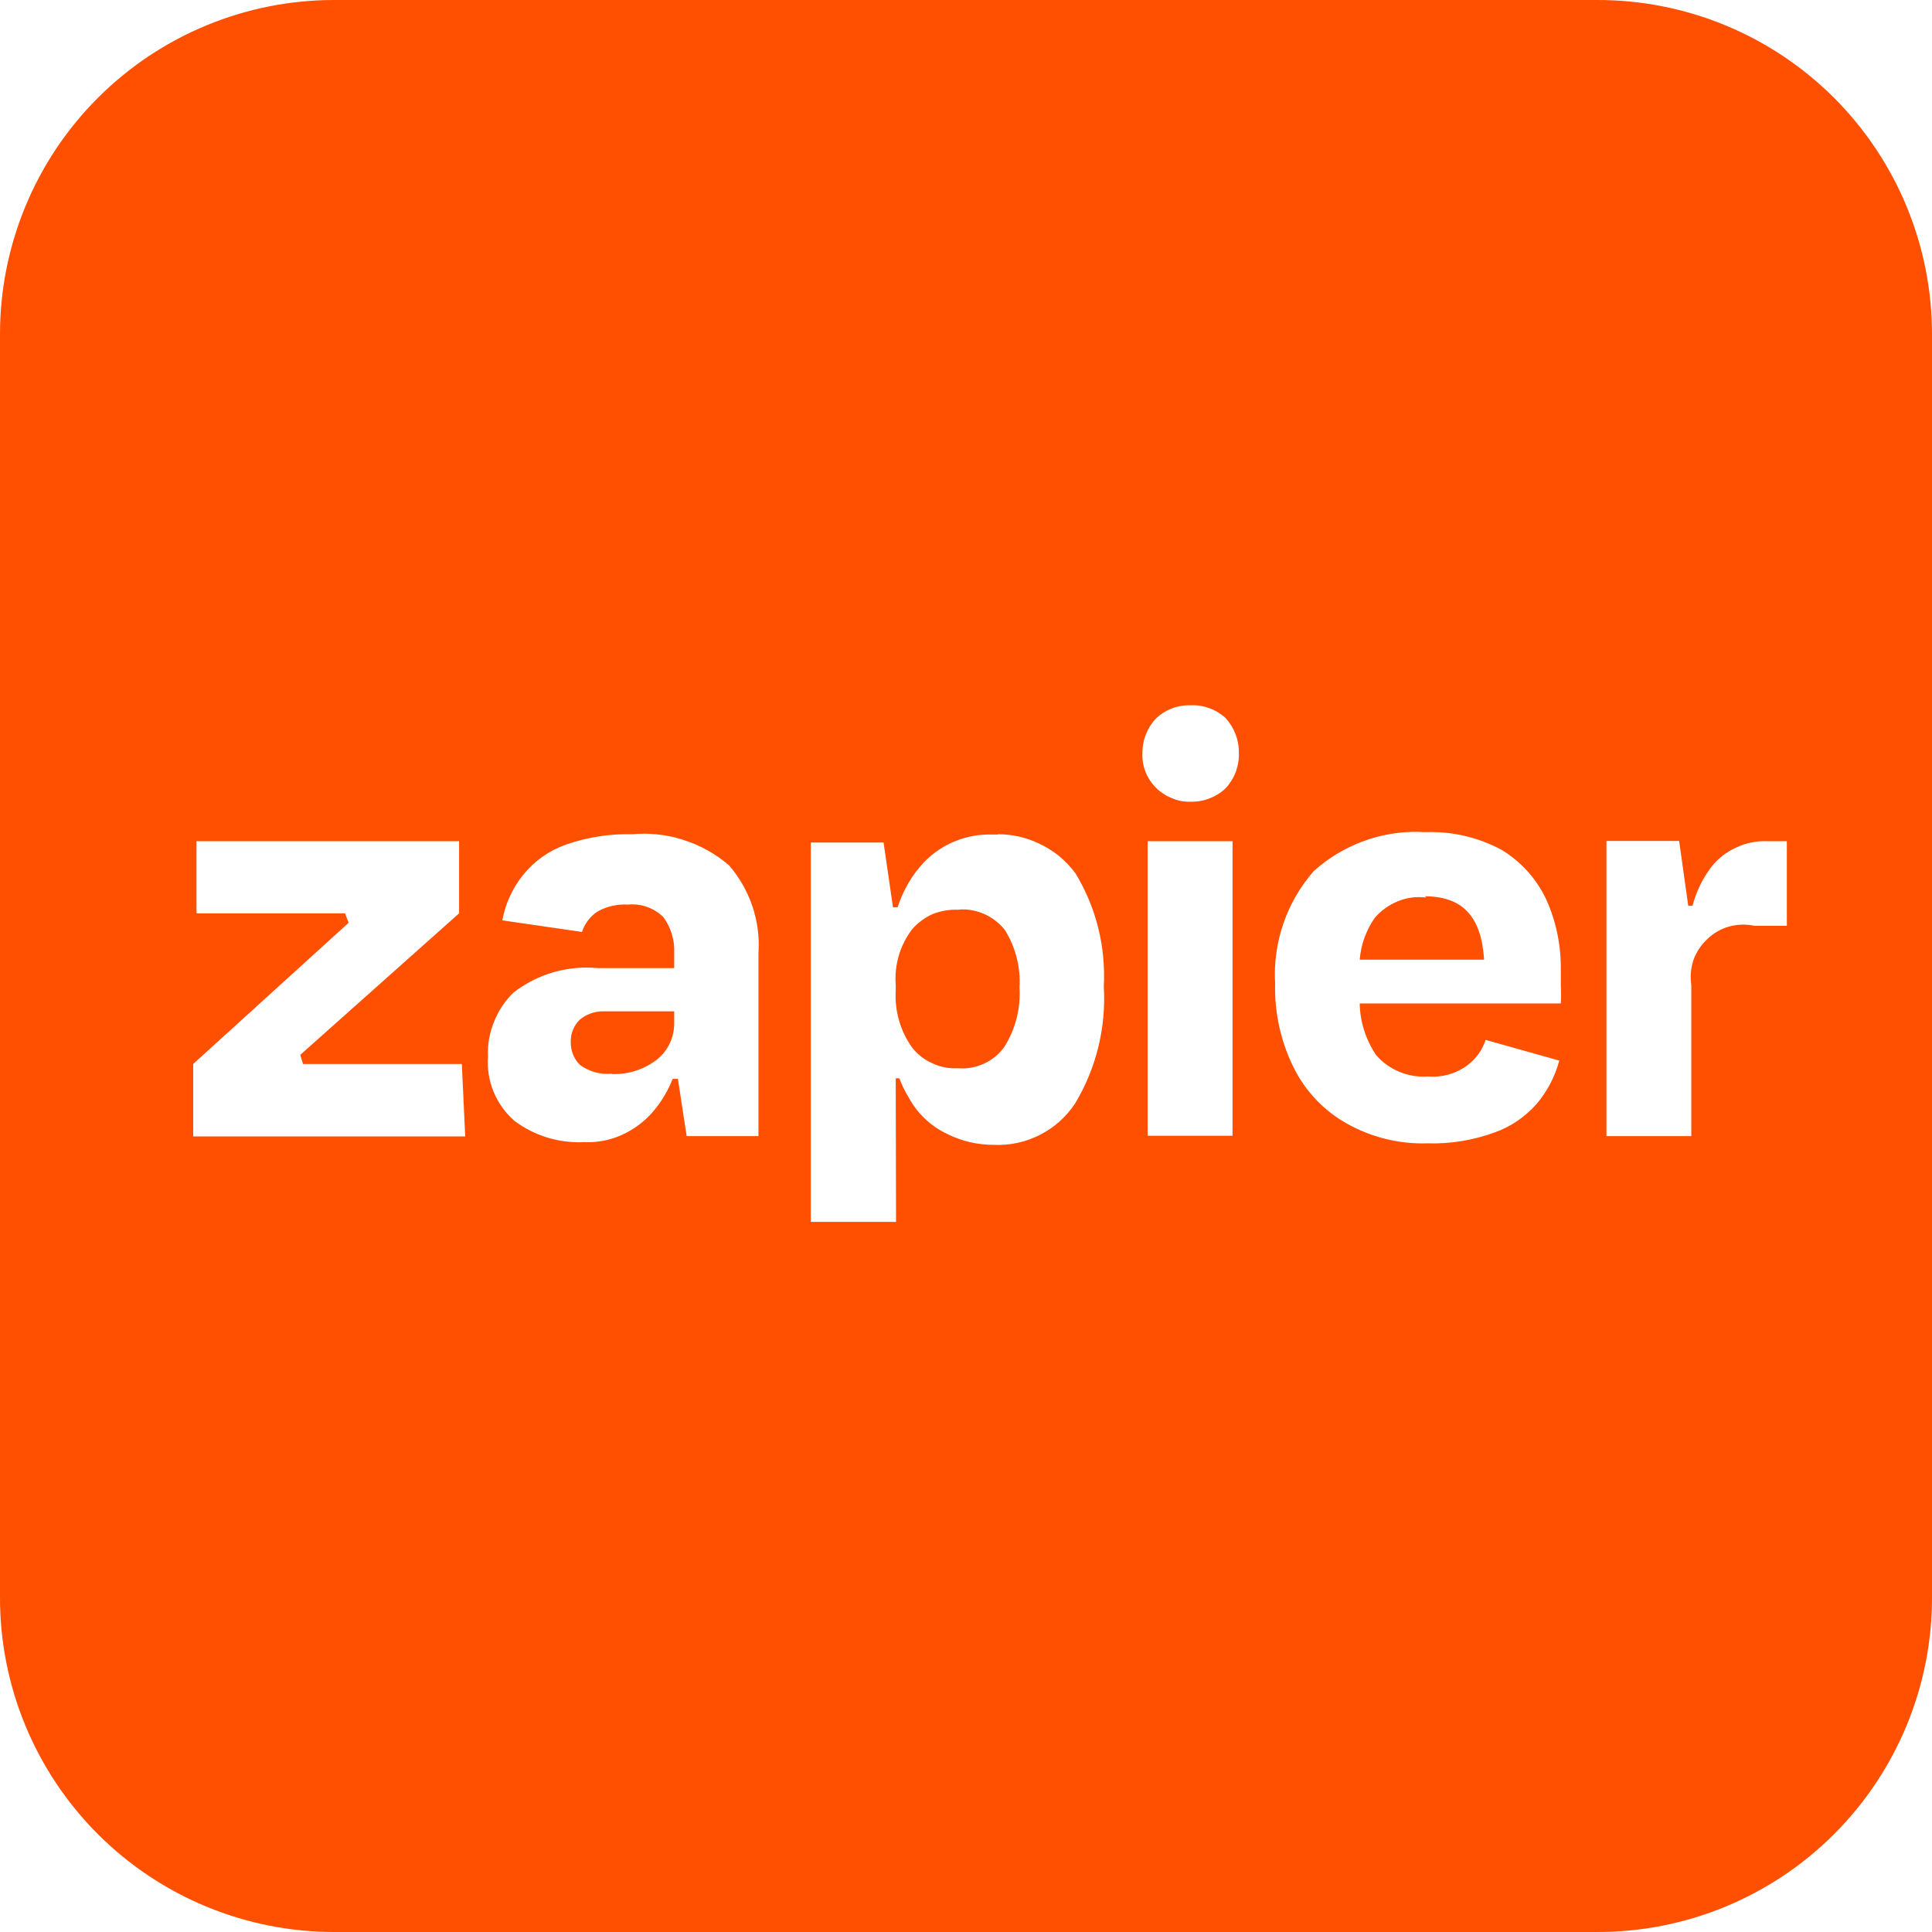
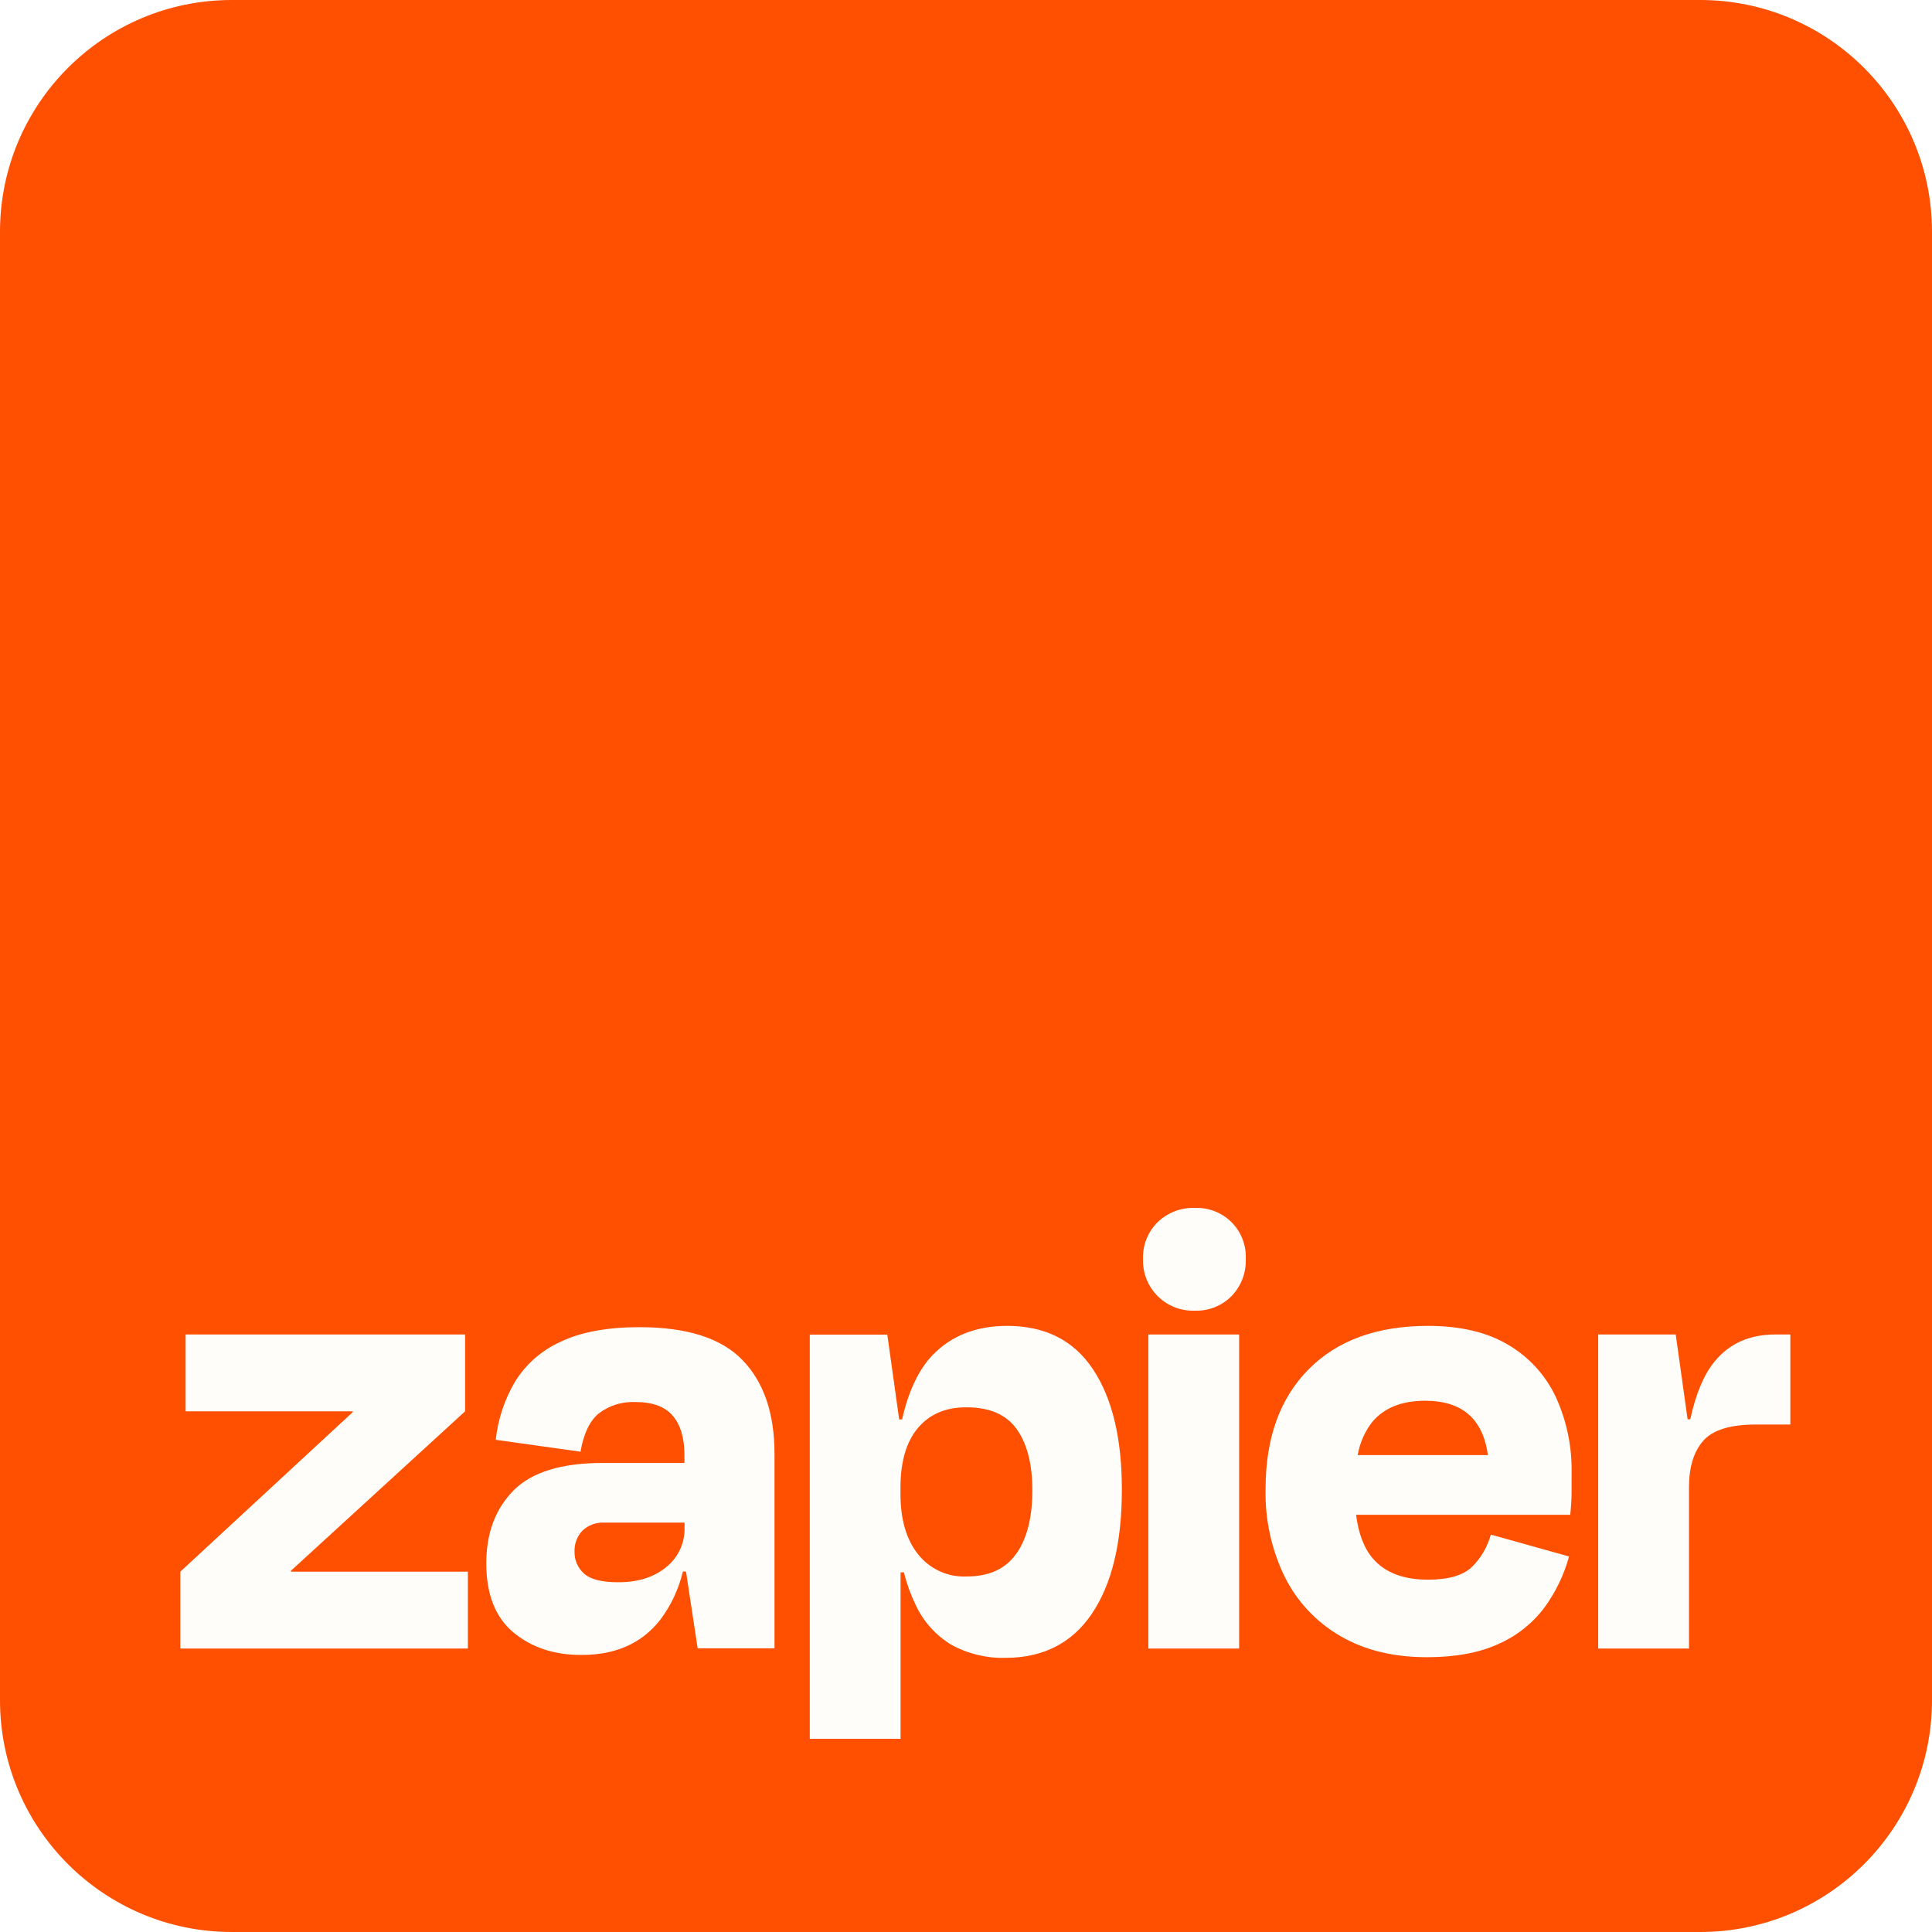
- <svg xmlns="http://www.w3.org/2000/svg" fill="#FF4F00" role="img" viewBox="0 0 24 24">
-   <path d="M4.157 0A4.151 4.151 0 0 0 0 4.161v15.678A4.151 4.151 0 0 0 4.157 24h15.682A4.152 4.152 0 0 0 24 19.839V4.161A4.152 4.152 0 0 0 19.839 0H4.157Zm10.61 8.761h.03a.577.577 0 0 1 .23.038.585.585 0 0 1 .201.124.63.63 0 0 1 .162.431.612.612 0 0 1-.162.435.58.58 0 0 1-.201.128.58.58 0 0 1-.23.042.529.529 0 0 1-.235-.042.585.585 0 0 1-.332-.328.559.559 0 0 1-.038-.235.613.613 0 0 1 .17-.431.59.59 0 0 1 .405-.162Zm2.853 1.572c.03.004.061.004.095.004.325-.011.646.064.937.219.238.144.431.355.552.609.128.279.189.582.185.888v.193a2 2 0 0 1 0 .219h-2.498c.003.227.075.45.204.642a.78.78 0 0 0 .646.265.714.714 0 0 0 .484-.136.642.642 0 0 0 .23-.318l.915.257a1.398 1.398 0 0 1-.28.537c-.14.159-.321.284-.521.355a2.234 2.234 0 0 1-.836.136 1.923 1.923 0 0 1-1.001-.245 1.618 1.618 0 0 1-.665-.703 2.221 2.221 0 0 1-.227-1.036 1.95 1.95 0 0 1 .48-1.398 1.9 1.9 0 0 1 1.3-.488Zm-9.607.023c.162.004.325.026.48.079.207.065.4.174.563.314.26.302.393.692.366 1.088v2.276H8.53l-.109-.711h-.065c-.064.163-.155.31-.272.439a1.122 1.122 0 0 1-.374.264 1.023 1.023 0 0 1-.453.083 1.334 1.334 0 0 1-.866-.264.965.965 0 0 1-.329-.801.993.993 0 0 1 .076-.431 1.02 1.02 0 0 1 .242-.363 1.478 1.478 0 0 1 1.043-.303h.952v-.181a.696.696 0 0 0-.136-.454.553.553 0 0 0-.438-.154.695.695 0 0 0-.378.086.48.48 0 0 0-.193.254l-.99-.144a1.26 1.26 0 0 1 .257-.563c.14-.174.321-.302.533-.378.261-.091.54-.136.82-.129.053-.003.106-.007.163-.007Zm4.384.007c.174 0 .347.038.506.114.182.083.34.211.458.374.257.423.377.911.351 1.406a2.53 2.53 0 0 1-.355 1.448 1.148 1.148 0 0 1-1.009.517c-.204 0-.401-.045-.582-.136a1.052 1.052 0 0 1-.48-.457 1.298 1.298 0 0 1-.114-.234h-.045l.004 1.784h-1.059v-4.713h.904l.117.805h.057c.068-.208.177-.401.328-.56a1.129 1.129 0 0 1 .843-.344h.076v-.004Zm7.559.084h.903l.113.805h.053a1.37 1.37 0 0 1 .235-.484.813.813 0 0 1 .313-.242.82.82 0 0 1 .39-.076h.234v1.051h-.401a.662.662 0 0 0-.313.008.623.623 0 0 0-.272.155.663.663 0 0 0-.174.26.683.683 0 0 0-.027.314v1.875h-1.054v-3.666Zm-17.515.003h3.262v.896L3.73 13.104l.034.113h1.973l.042.9H2.4v-.9l1.931-1.754-.045-.117H2.441v-.896Zm11.815 0h1.055v3.659h-1.055V10.45Zm3.443.684.019.016a.69.69 0 0 0-.351.045.756.756 0 0 0-.287.204c-.11.155-.174.336-.189.522h1.545c-.034-.526-.257-.787-.74-.787h.003Zm-5.718.163c-.026 0-.057 0-.083.004a.78.78 0 0 0-.31.053.746.746 0 0 0-.257.189 1.016 1.016 0 0 0-.204.695v.064c-.015.257.057.507.204.711a.634.634 0 0 0 .253.196.638.638 0 0 0 .314.061.644.644 0 0 0 .578-.265c.14-.223.204-.48.189-.74a1.216 1.216 0 0 0-.181-.711.677.677 0 0 0-.503-.257Zm-4.509 1.266a.464.464 0 0 0-.268.102.373.373 0 0 0-.114.276c0 .053.008.106.027.155a.375.375 0 0 0 .087.132.576.576 0 0 0 .397.11v.004a.863.863 0 0 0 .563-.182.573.573 0 0 0 .211-.457v-.14h-.903Z" />
+ <svg xmlns="http://www.w3.org/2000/svg" width="250" height="250" viewBox="0 0 250 250" fill="none">
+   <rect width="250" height="250" rx="30" fill="#FF4F00" />
+   <path d="M37.676 203.374L37.64 203.261L60.181 182.626V172.683H24.018V182.626H45.618L45.654 182.721L23.333 203.374V213.317H60.544V203.374H37.676Z" fill="#FFFDF9" />
+   <path d="M82.746 171.735C78.574 171.735 75.174 172.365 72.547 173.623C70.099 174.719 68.037 176.526 66.629 178.809C65.281 181.106 64.435 183.663 64.146 186.31L75.119 187.852C75.516 185.514 76.31 183.857 77.5 182.881C78.854 181.86 80.522 181.344 82.216 181.422C84.442 181.422 86.058 182.018 87.062 183.208C88.056 184.399 88.562 186.048 88.562 188.221V189.305H78.012C72.642 189.305 68.784 190.496 66.438 192.877C64.093 195.259 62.922 198.402 62.925 202.308C62.925 206.309 64.097 209.286 66.438 211.239C68.78 213.191 71.725 214.162 75.274 214.15C79.675 214.15 83.061 212.636 85.431 209.607C86.83 207.746 87.829 205.616 88.366 203.35H88.765L90.277 213.293H100.22V188.114C100.22 182.911 98.849 178.88 96.106 176.022C93.363 173.164 88.91 171.735 82.746 171.735ZM86.222 202.772C84.645 204.088 82.579 204.743 80.007 204.743C77.887 204.743 76.415 204.372 75.589 203.63C75.187 203.279 74.867 202.843 74.652 202.354C74.437 201.866 74.332 201.335 74.345 200.802C74.321 200.298 74.401 199.795 74.578 199.323C74.755 198.852 75.026 198.421 75.375 198.057C75.752 197.703 76.197 197.429 76.683 197.252C77.169 197.075 77.686 196.999 78.203 197.027H88.58V197.712C88.601 198.679 88.4 199.639 87.991 200.517C87.582 201.394 86.977 202.166 86.222 202.772Z" fill="#FFFDF9" />
+   <path d="M160.343 172.683H148.596V213.323H160.343V172.683Z" fill="#FFFDF9" />
+   <path d="M229.698 172.683C226.38 172.683 223.764 173.854 221.851 176.196C220.478 177.878 219.434 180.365 218.719 183.656H218.374L216.838 172.683H206.806V213.317H218.553V192.479C218.553 189.851 219.168 187.837 220.398 186.436C221.629 185.035 223.899 184.334 227.209 184.334H231.669V172.683H229.698Z" fill="#FFFDF9" />
+   <path d="M195.147 174.01C192.404 172.379 188.945 171.566 184.77 171.569C178.197 171.569 173.053 173.441 169.337 177.184C165.622 180.927 163.765 186.087 163.765 192.664C163.67 196.64 164.538 200.58 166.295 204.148C167.903 207.328 170.408 209.967 173.499 211.739C176.611 213.537 180.312 214.438 184.603 214.442C188.314 214.442 191.414 213.871 193.903 212.728C196.242 211.701 198.28 210.092 199.821 208.054C201.288 206.053 202.377 203.802 203.036 201.41L192.914 198.576C192.488 200.131 191.668 201.55 190.533 202.696C189.39 203.839 187.475 204.41 184.787 204.41C181.592 204.41 179.211 203.495 177.643 201.666C176.506 200.344 175.791 198.457 175.476 196.01H203.19C203.304 194.866 203.363 193.908 203.363 193.134V190.604C203.43 187.204 202.728 183.834 201.309 180.744C199.981 177.93 197.833 175.582 195.147 174.01ZM184.43 181.256C189.193 181.256 191.894 183.6 192.533 188.288H175.684C175.952 186.723 176.6 185.249 177.571 183.995C179.115 182.165 181.402 181.252 184.43 181.256Z" fill="#FFFDF9" />
+   <path d="M154.599 156.304C153.716 156.274 152.835 156.422 152.009 156.739C151.184 157.056 150.431 157.536 149.795 158.15C149.167 158.769 148.675 159.513 148.35 160.333C148.026 161.153 147.875 162.031 147.907 162.913C147.875 163.8 148.027 164.684 148.352 165.51C148.677 166.335 149.169 167.086 149.797 167.713C150.425 168.34 151.176 168.831 152.002 169.156C152.828 169.48 153.712 169.631 154.599 169.599C155.481 169.632 156.359 169.481 157.179 169.156C157.999 168.831 158.743 168.339 159.362 167.711C159.977 167.077 160.456 166.325 160.772 165.5C161.089 164.675 161.235 163.795 161.202 162.913C161.242 162.035 161.1 161.159 160.783 160.34C160.466 159.521 159.981 158.777 159.361 158.156C158.74 157.534 157.996 157.049 157.177 156.731C156.359 156.414 155.483 156.27 154.605 156.31L154.599 156.304Z" fill="#FFFDF9" />
+   <path d="M130.333 171.569C126.332 171.569 123.117 172.826 120.688 175.338C118.89 177.2 117.57 179.978 116.728 183.673H116.353L114.817 172.701H104.785V224.998H116.532V203.458H116.961C117.319 204.894 117.822 206.29 118.461 207.625C119.455 209.8 121.084 211.623 123.135 212.853C125.261 214.013 127.656 214.59 130.077 214.526C134.994 214.526 138.739 212.611 141.311 208.78C143.883 204.95 145.169 199.606 145.169 192.747C145.169 186.122 143.925 180.937 141.436 177.19C138.948 173.443 135.247 171.569 130.333 171.569ZM131.523 201.017C130.154 203.001 128.011 203.994 125.093 203.994C123.89 204.049 122.692 203.817 121.596 203.317C120.501 202.817 119.54 202.063 118.794 201.118C117.274 199.209 116.516 196.595 116.52 193.277V192.503C116.52 189.133 117.278 186.553 118.794 184.763C120.311 182.973 122.41 182.088 125.093 182.108C128.062 182.108 130.22 183.05 131.565 184.936C132.911 186.821 133.583 189.451 133.583 192.824C133.591 196.313 132.909 199.044 131.535 201.017H131.523Z" fill="#FFFDF9" />
</svg>
